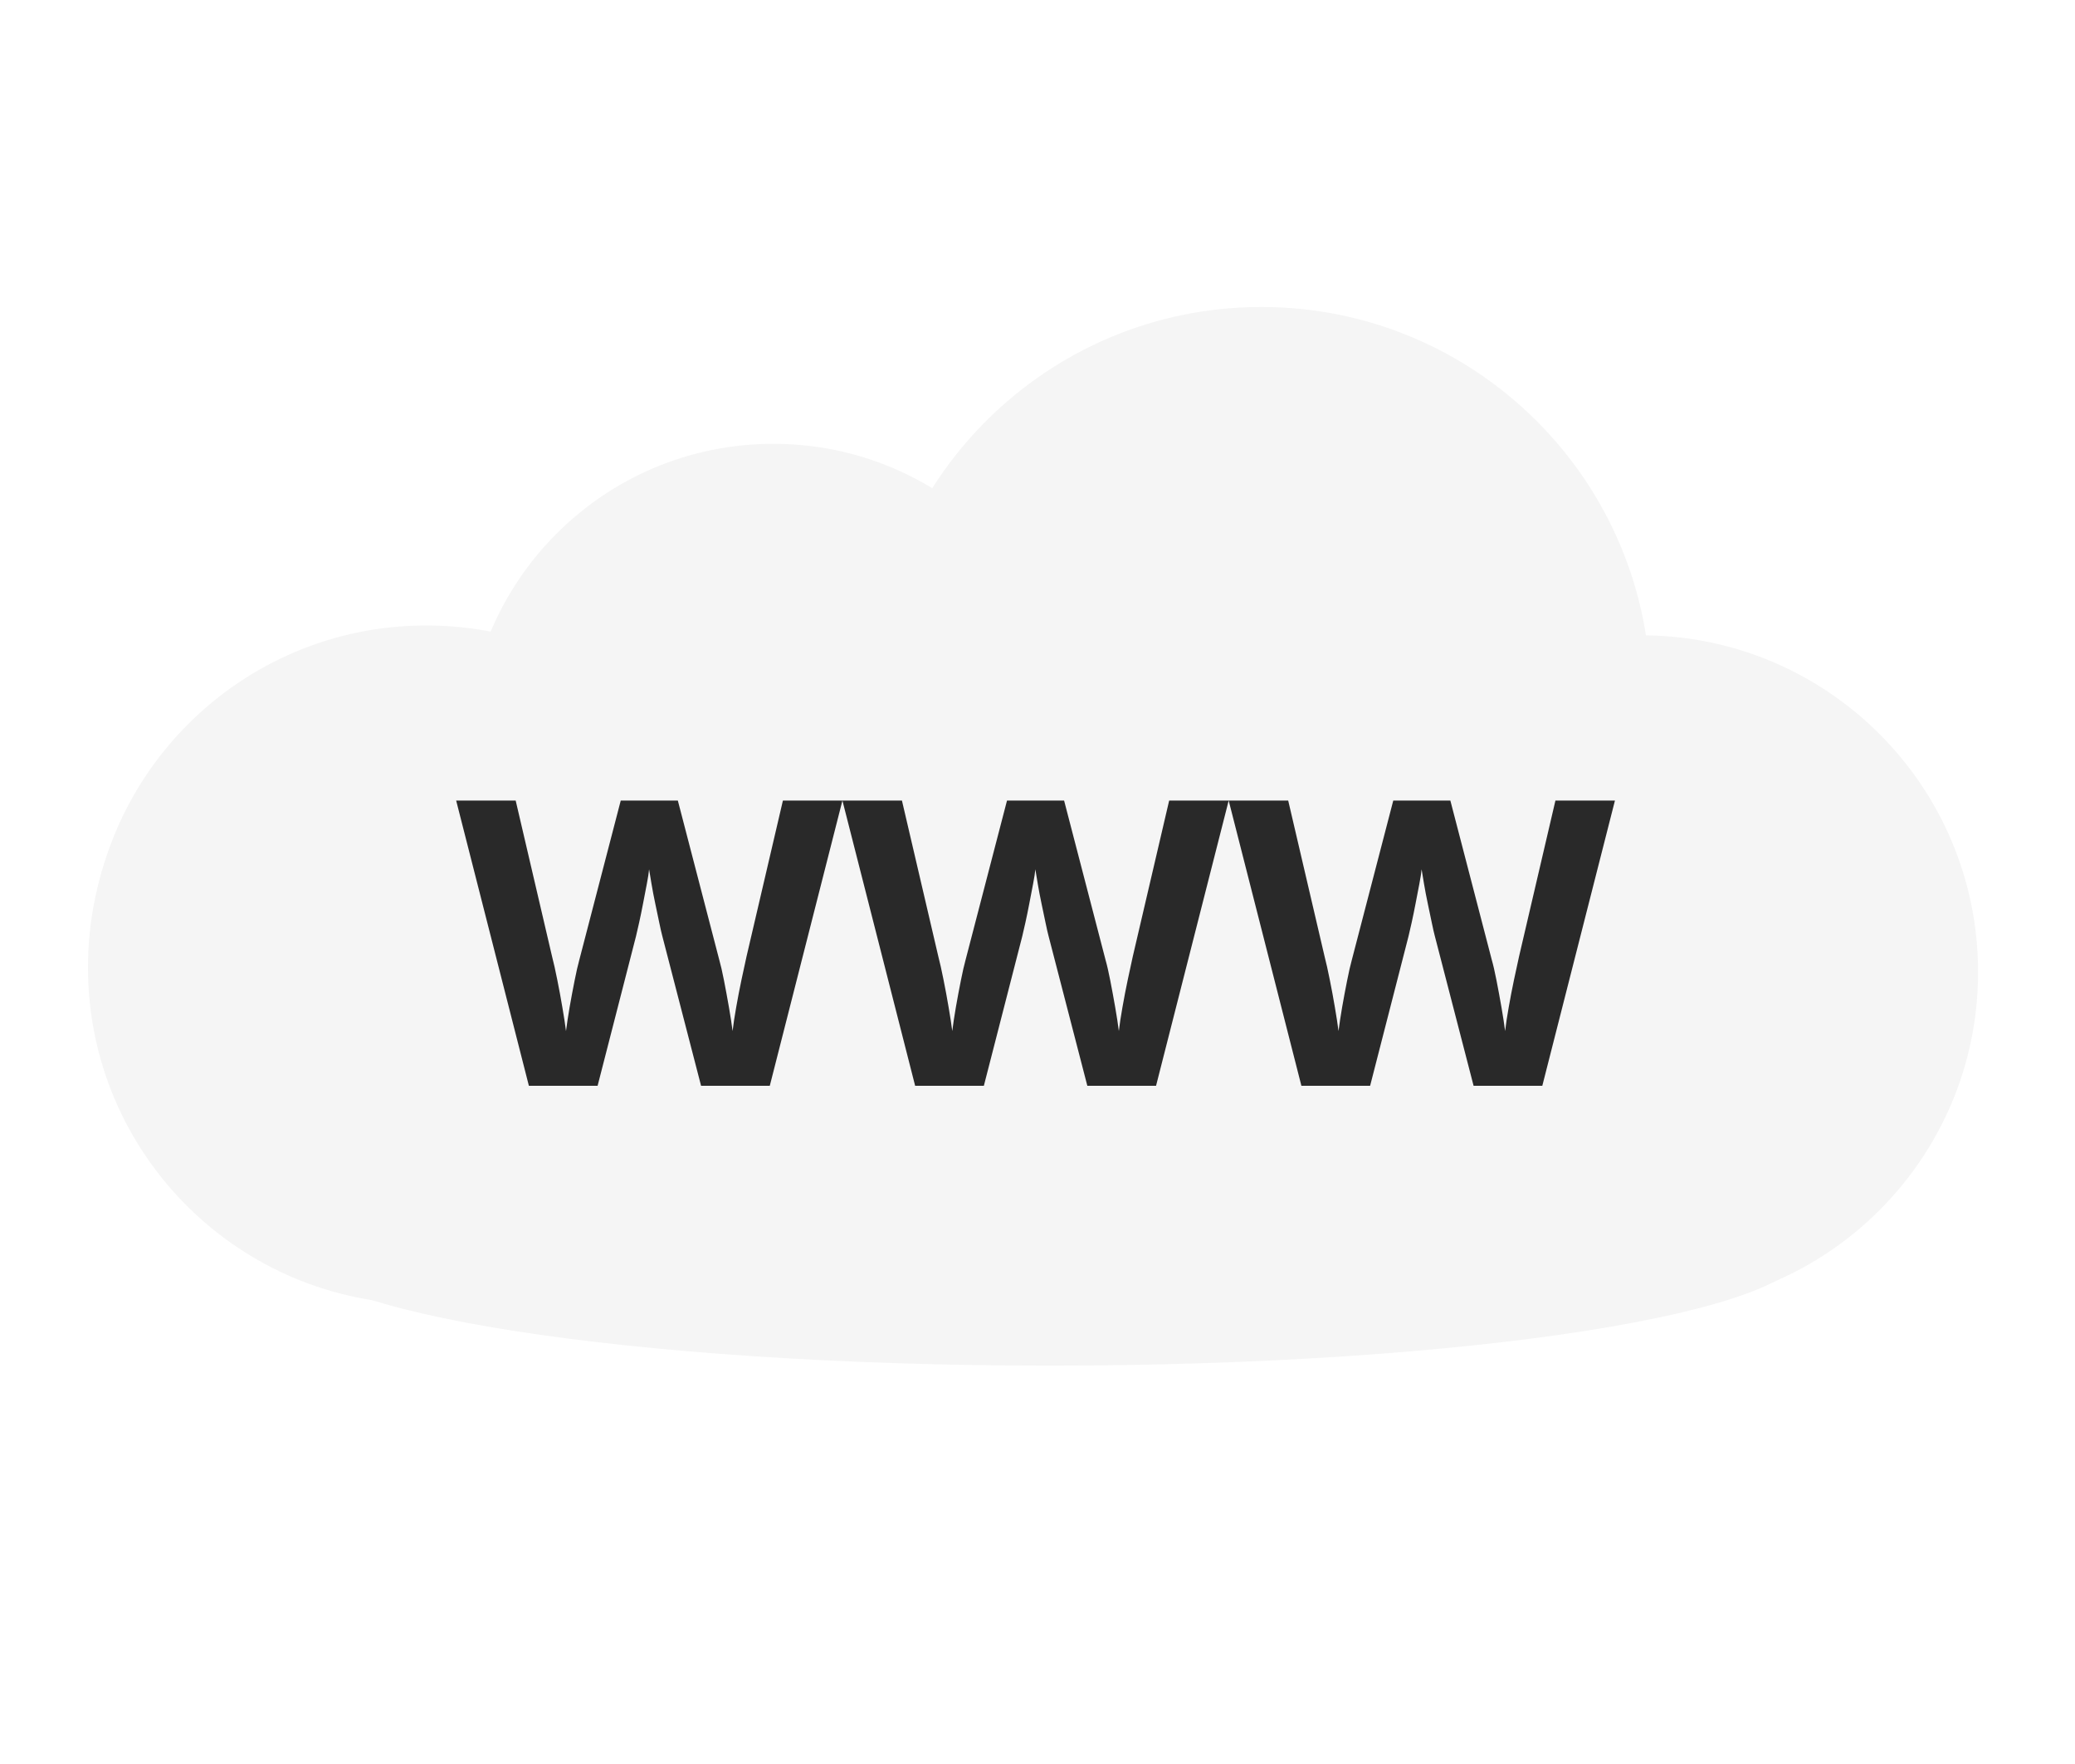
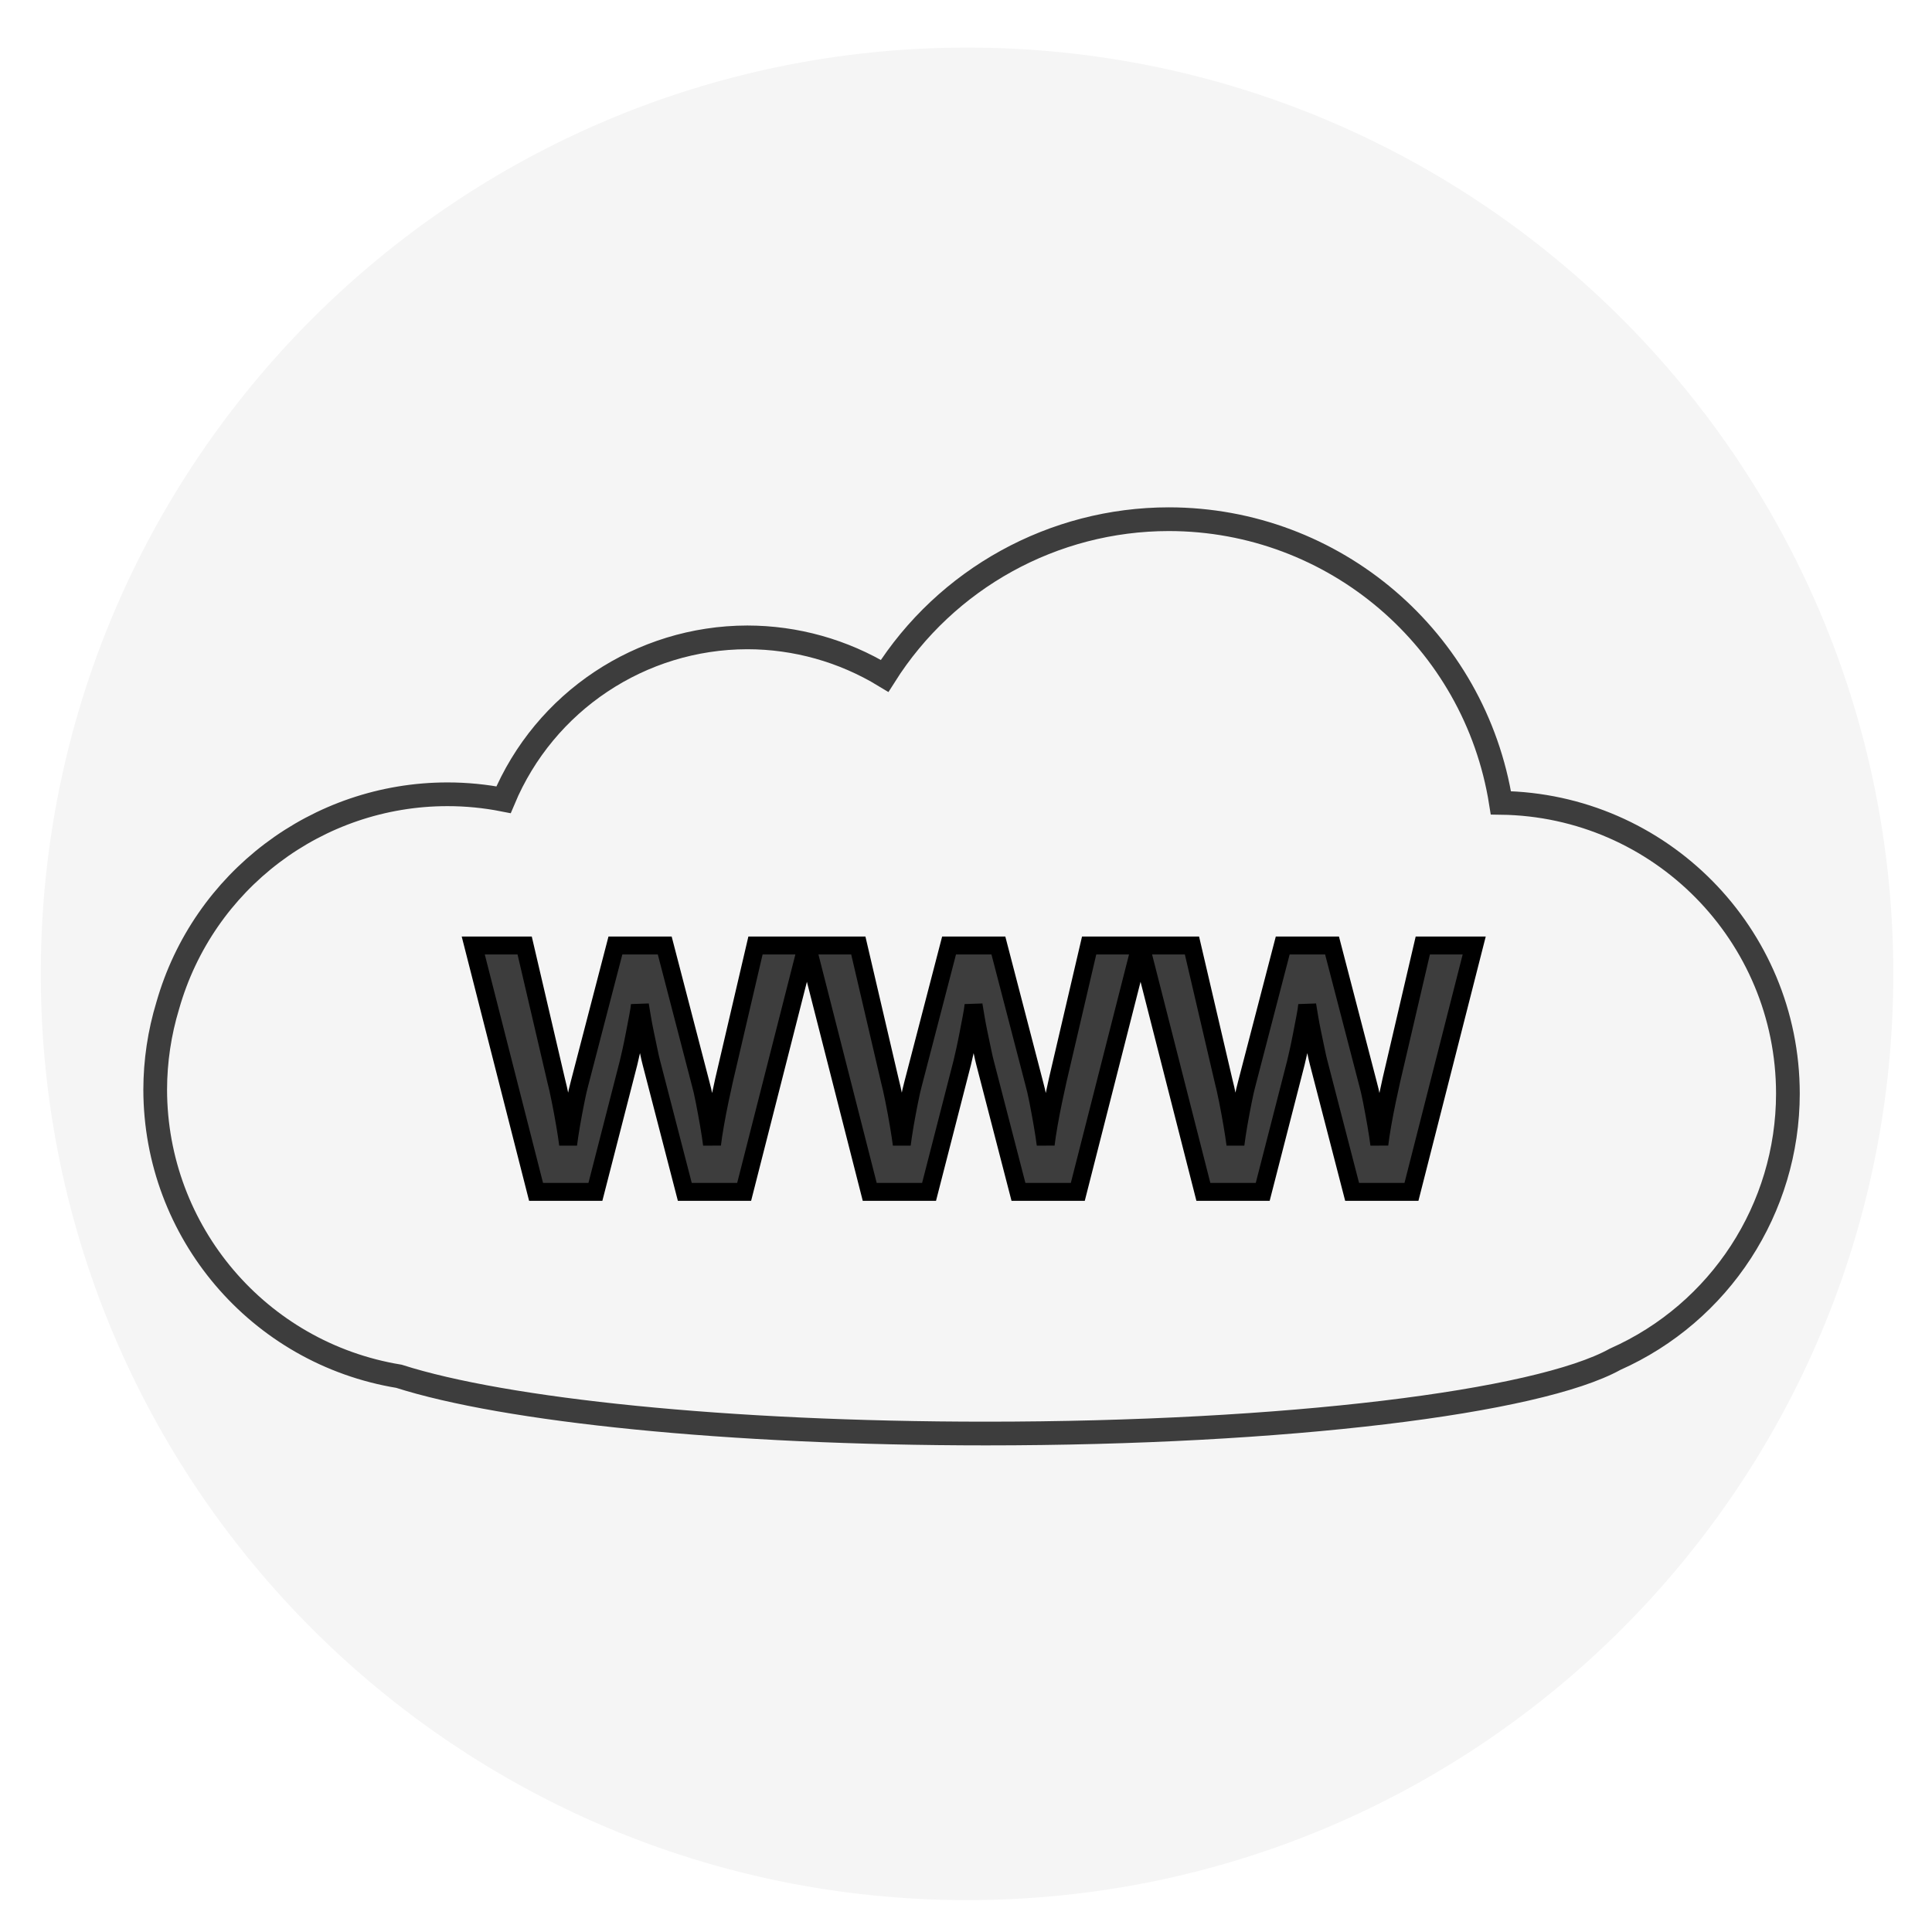
- <svg xmlns="http://www.w3.org/2000/svg" width="100mm" height="85mm" viewBox="0 0 100 85" version="1.1" id="svg1">
+ <svg xmlns="http://www.w3.org/2000/svg" xmlns:xlink="http://www.w3.org/1999/xlink" width="125mm" height="125mm" viewBox="0 0 125 125" version="1.1" id="svg1">
  <defs id="defs1">
+     <linearGradient id="swatch23">
+       <stop style="stop-color:#f5f5f5;stop-opacity:1;" offset="0" id="stop23" />
+     </linearGradient>
+     <linearGradient id="linearGradient17">
+       <stop style="stop-color:#f5f5f5;stop-opacity:1;" offset="0" id="stop17" />
+       <stop style="stop-color:#f5f5f5;stop-opacity:0;" offset="1" id="stop18" />
+     </linearGradient>
+     <linearGradient id="linearGradient13">
+       <stop style="stop-color:#000000;stop-opacity:1;" offset="0" id="stop14" />
+       <stop style="stop-color:#000000;stop-opacity:0;" offset="1" id="stop15" />
+     </linearGradient>
+     <linearGradient id="swatch7">
+       <stop style="stop-color:#000000;stop-opacity:1;" offset="0" id="stop7" />
+     </linearGradient>
    <rect x="90.414" y="153.703" width="217.688" height="97.368" id="rect43" />
+     <linearGradient xlink:href="#linearGradient13" id="linearGradient15" x1="3.74" y1="40.298" x2="95.829" y2="40.298" gradientUnits="userSpaceOnUse" />
  </defs>
-   <g id="layer1">
-     <rect style="fill:#f5f5f5;fill-opacity:1;stroke-width:0.258" id="rect20" width="72.978" height="33.53" x="14.098" y="32.274" ry="5.705" rx="36.489" />
-     <circle style="fill:#f5f5f5;fill-opacity:1;stroke-width:0.258" id="path22" cx="20.469" cy="46.617" r="16.229" />
-     <circle style="fill:#f5f5f5;fill-opacity:1;stroke-width:0.258" id="path22-5" cx="20.541" cy="46.368" r="16.229" />
-     <circle style="fill:#f5f5f5;fill-opacity:1;stroke-width:0.258" id="path22-7" cx="79.1" cy="46.842" r="16.229" />
-     <circle style="fill:#f5f5f5;fill-opacity:1;stroke-width:0.258" id="path28" cx="37.268" cy="36.157" r="14.771" />
-     <circle style="fill:#f5f5f5;fill-opacity:1;stroke-width:0.258" id="path29" cx="60.788" cy="33.557" r="18.765" />
-     <text xml:space="preserve" transform="matrix(0.2578126,0,0,0.2578126,-1.325946,-4.821328)" id="text43" style="font-style:normal;font-variant:normal;font-weight:bold;font-stretch:normal;font-size:74.667px;font-family:sans-serif;-inkscape-font-specification:'sans-serif Bold';text-align:start;writing-mode:lr-tb;direction:ltr;white-space:pre;shape-inside:url(#rect43);fill:#292929;fill-opacity:1;stroke-width:1.002;stroke-dasharray:none">
-       <tspan x="90.414" y="221.641" id="tspan1">WWW</tspan>
+   <circle style="fill:#f5f5f5;stroke-width:0.266" id="path1" cx="62.568" cy="63.008" r="59.929" />
+   <g id="layer1" transform="matrix(1.159686,0,0,1.159686,5.124344,16.43684)" style="fill:#f5f5f5;fill-opacity:1;stroke:#000000;stroke-width:1;stroke-dasharray:none;stroke-opacity:1">
+     <path id="rect20" style="fill:#f5f5f5;fill-opacity:1;stroke:#3d3d3d;stroke-width:1.323;stroke-dasharray:none;stroke-opacity:1" d="M 60.788,14.793 A 18.765,18.765 0 0 0 44.936,23.534 14.771,14.771 0 0 0 37.269,21.386 14.771,14.771 0 0 0 23.674,30.445 16.229,16.229 0 0 0 20.541,30.14 16.229,16.229 0 0 0 4.94,41.929 16.229,16.229 0 0 0 4.24,46.617 16.229,16.229 0 0 0 17.838,62.61 c 5.925,1.893 18.314,3.194 32.749,3.194 16.745,0 30.776,-1.747 35.103,-4.143 A 16.229,16.229 0 0 0 95.33,46.842 16.229,16.229 0 0 0 79.317,30.618 18.765,18.765 0 0 0 60.788,14.793 Z" />
+     <text xml:space="preserve" transform="matrix(0.2578126,0,0,0.2578126,-1.325946,-4.821328)" id="text43" style="font-style:normal;font-variant:normal;font-weight:bold;font-stretch:normal;font-size:74.667px;font-family:sans-serif;-inkscape-font-specification:'sans-serif Bold';text-align:start;writing-mode:lr-tb;direction:ltr;white-space:pre;shape-inside:url(#rect43);fill:#3d3d3d;fill-opacity:1;stroke:#000000;stroke-width:3.879;stroke-dasharray:none;stroke-opacity:1">
+       <tspan x="90.414" y="221.641" id="tspan2">WWW</tspan>
    </text>
  </g>
</svg>
